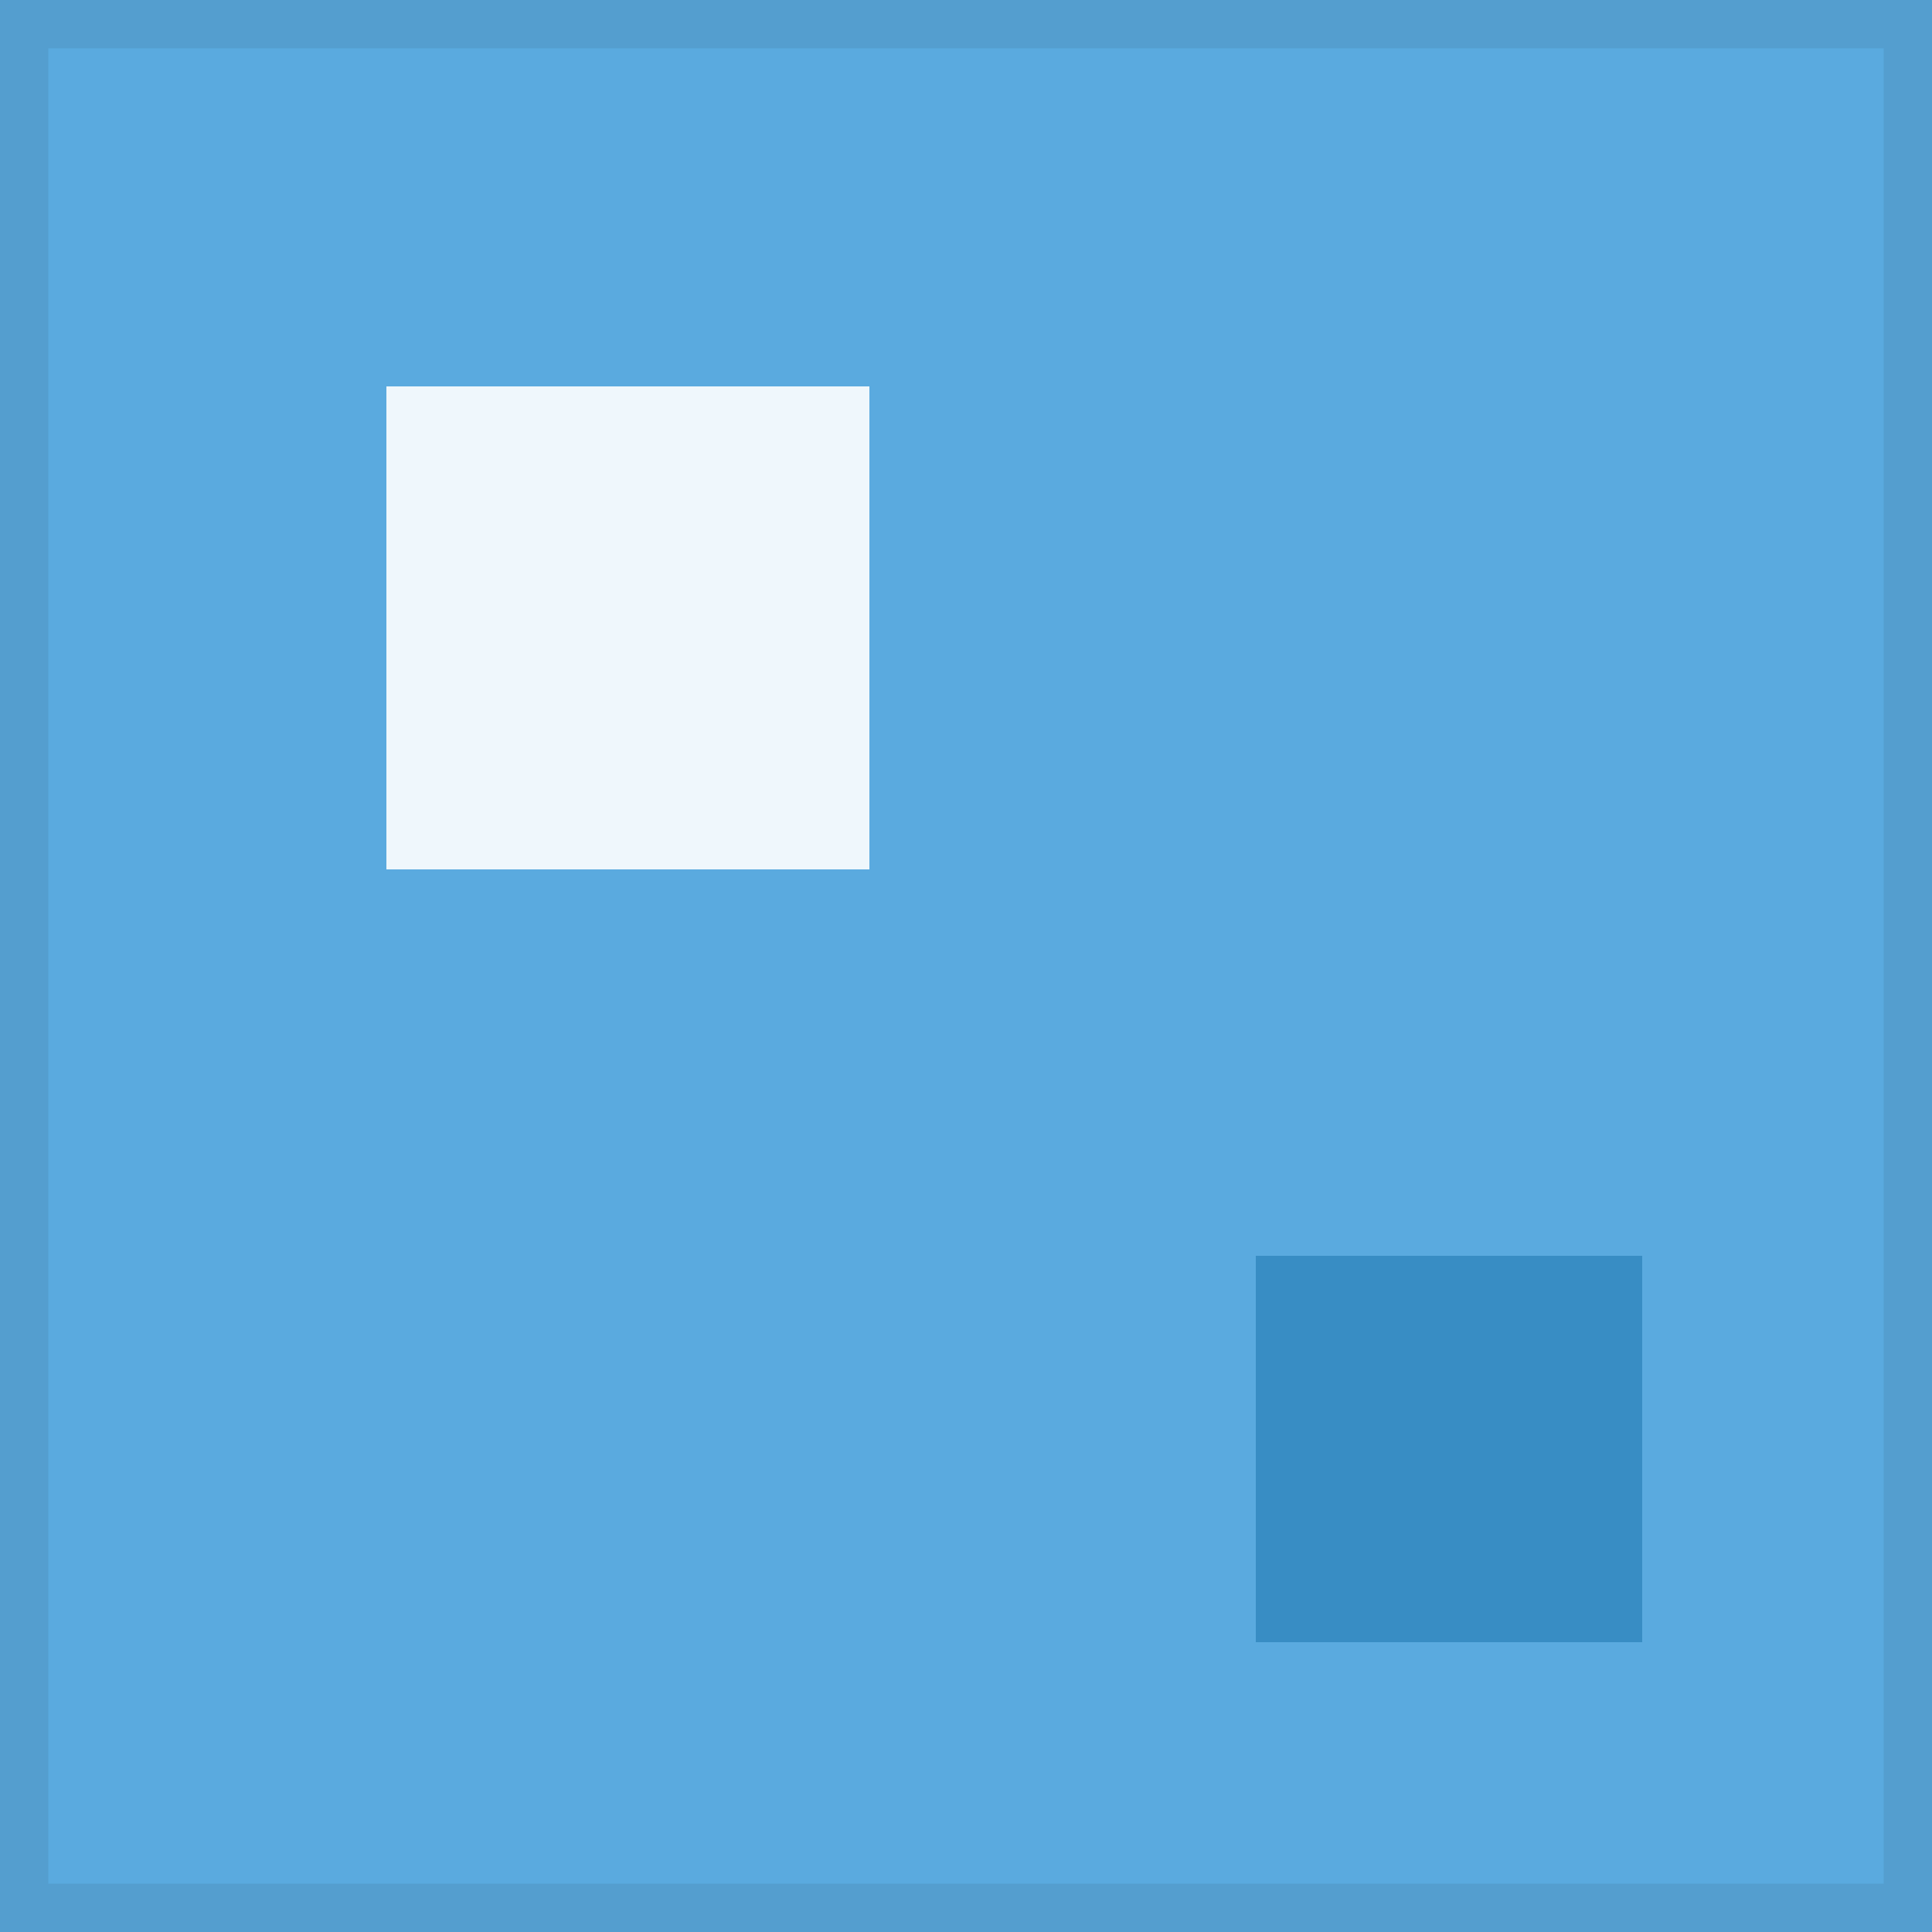
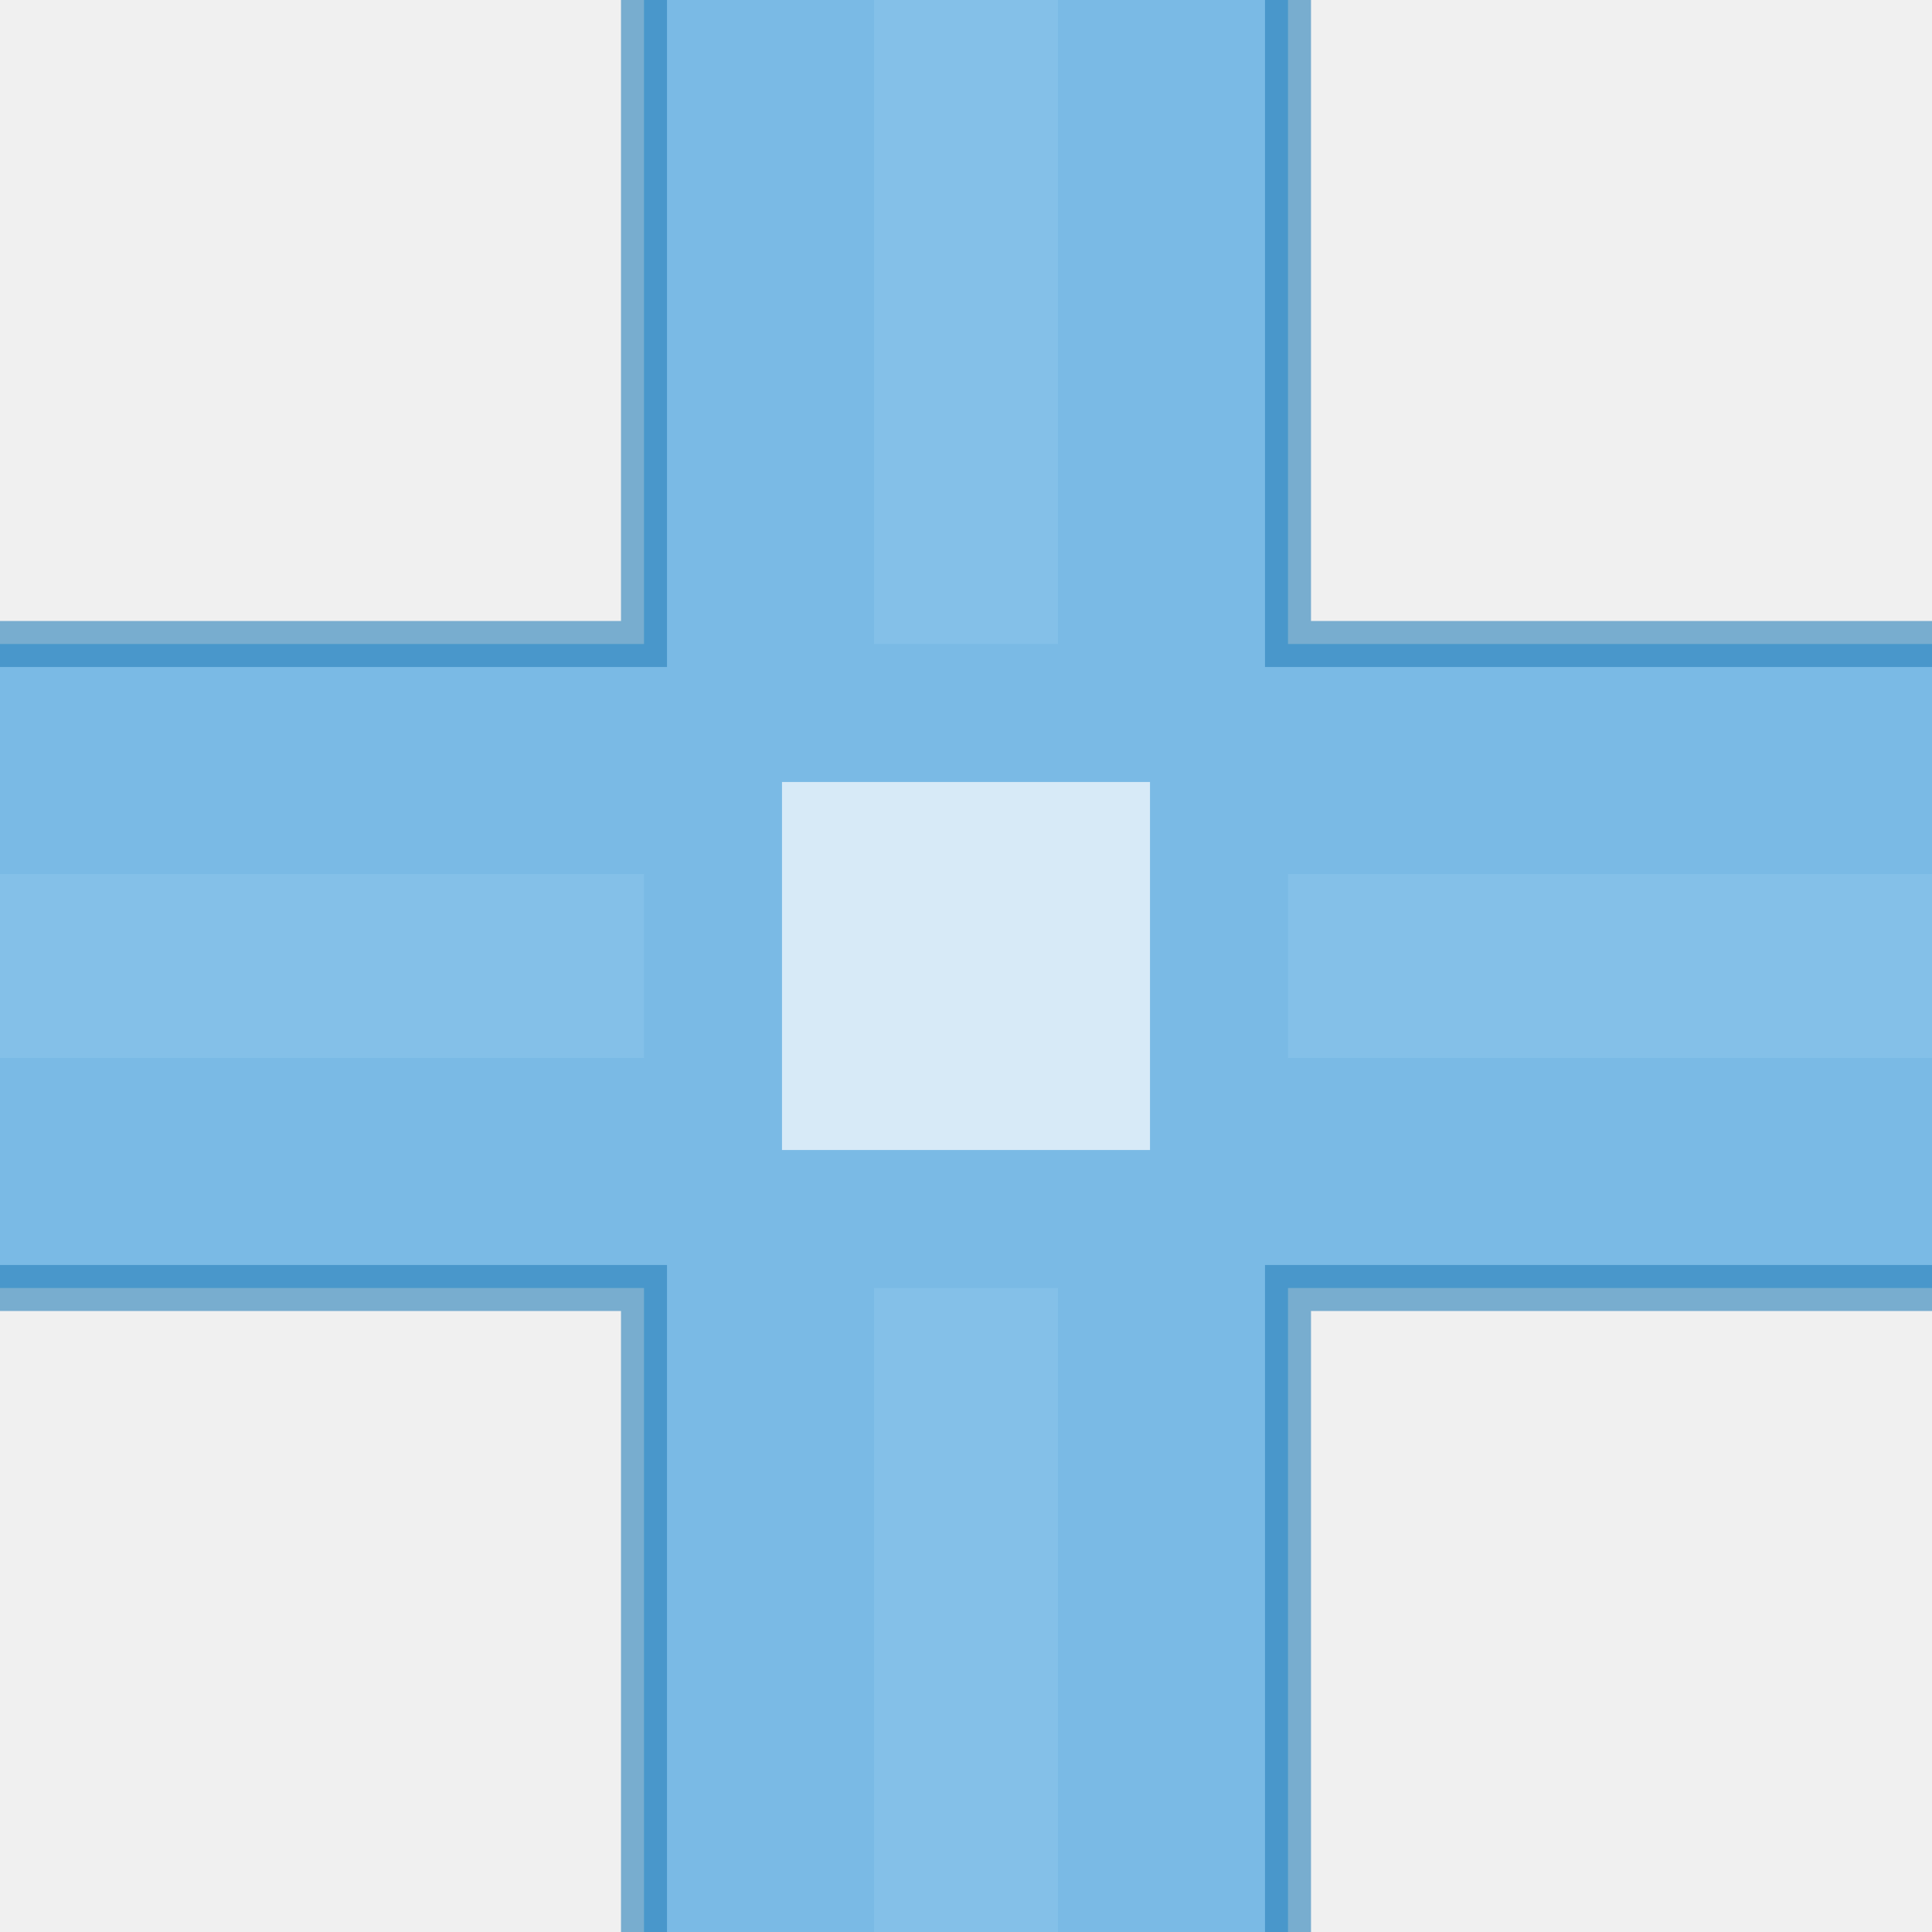
- <svg xmlns="http://www.w3.org/2000/svg" viewBox="0 0 40 40" width="80" height="80">
-   <rect x="0" y="0" width="40" height="40" fill="#3498db" opacity="0.8" stroke="#2980b9" stroke-width="2" stroke-opacity="0.6" />
-   <rect x="8" y="8" width="10" height="10" fill="#ffffff" opacity="0.9" />
-   <rect x="26" y="26" width="8" height="8" fill="#2980b9" opacity="0.7" />
+ <svg xmlns="http://www.w3.org/2000/svg" viewBox="0 0 84 84" width="84" height="84">
+   <path d="M 28,0 L 56,0 L 56,28 L 84,28 L 84,56 L 56,56 L 56,84 L 28,84 L 28,56 L 0,56 L 0,28 L 28,28 Z" fill="#5dade2" opacity="0.8" />
+   <polyline points="0,28 28,28 28,0" stroke="#2980b9" stroke-width="2" stroke-opacity="0.6" fill="none" />
+   <polyline points="56,0 56,28 84,28" stroke="#2980b9" stroke-width="2" stroke-opacity="0.6" fill="none" />
+   <polyline points="84,56 56,56 56,84" stroke="#2980b9" stroke-width="2" stroke-opacity="0.6" fill="none" />
+   <polyline points="28,84 28,56 0,56" stroke="#2980b9" stroke-width="2" stroke-opacity="0.6" fill="none" />
+   <rect x="34" y="34" width="16" height="16" fill="#ffffff" opacity="0.7" />
+   <rect x="38" y="0" width="8" height="28" fill="#85c1e9" opacity="0.9" />
+   <rect x="38" y="56" width="8" height="28" fill="#85c1e9" opacity="0.9" />
+   <rect x="0" y="38" width="28" height="8" fill="#85c1e9" opacity="0.9" />
+   <rect x="56" y="38" width="28" height="8" fill="#85c1e9" opacity="0.9" />
</svg>
